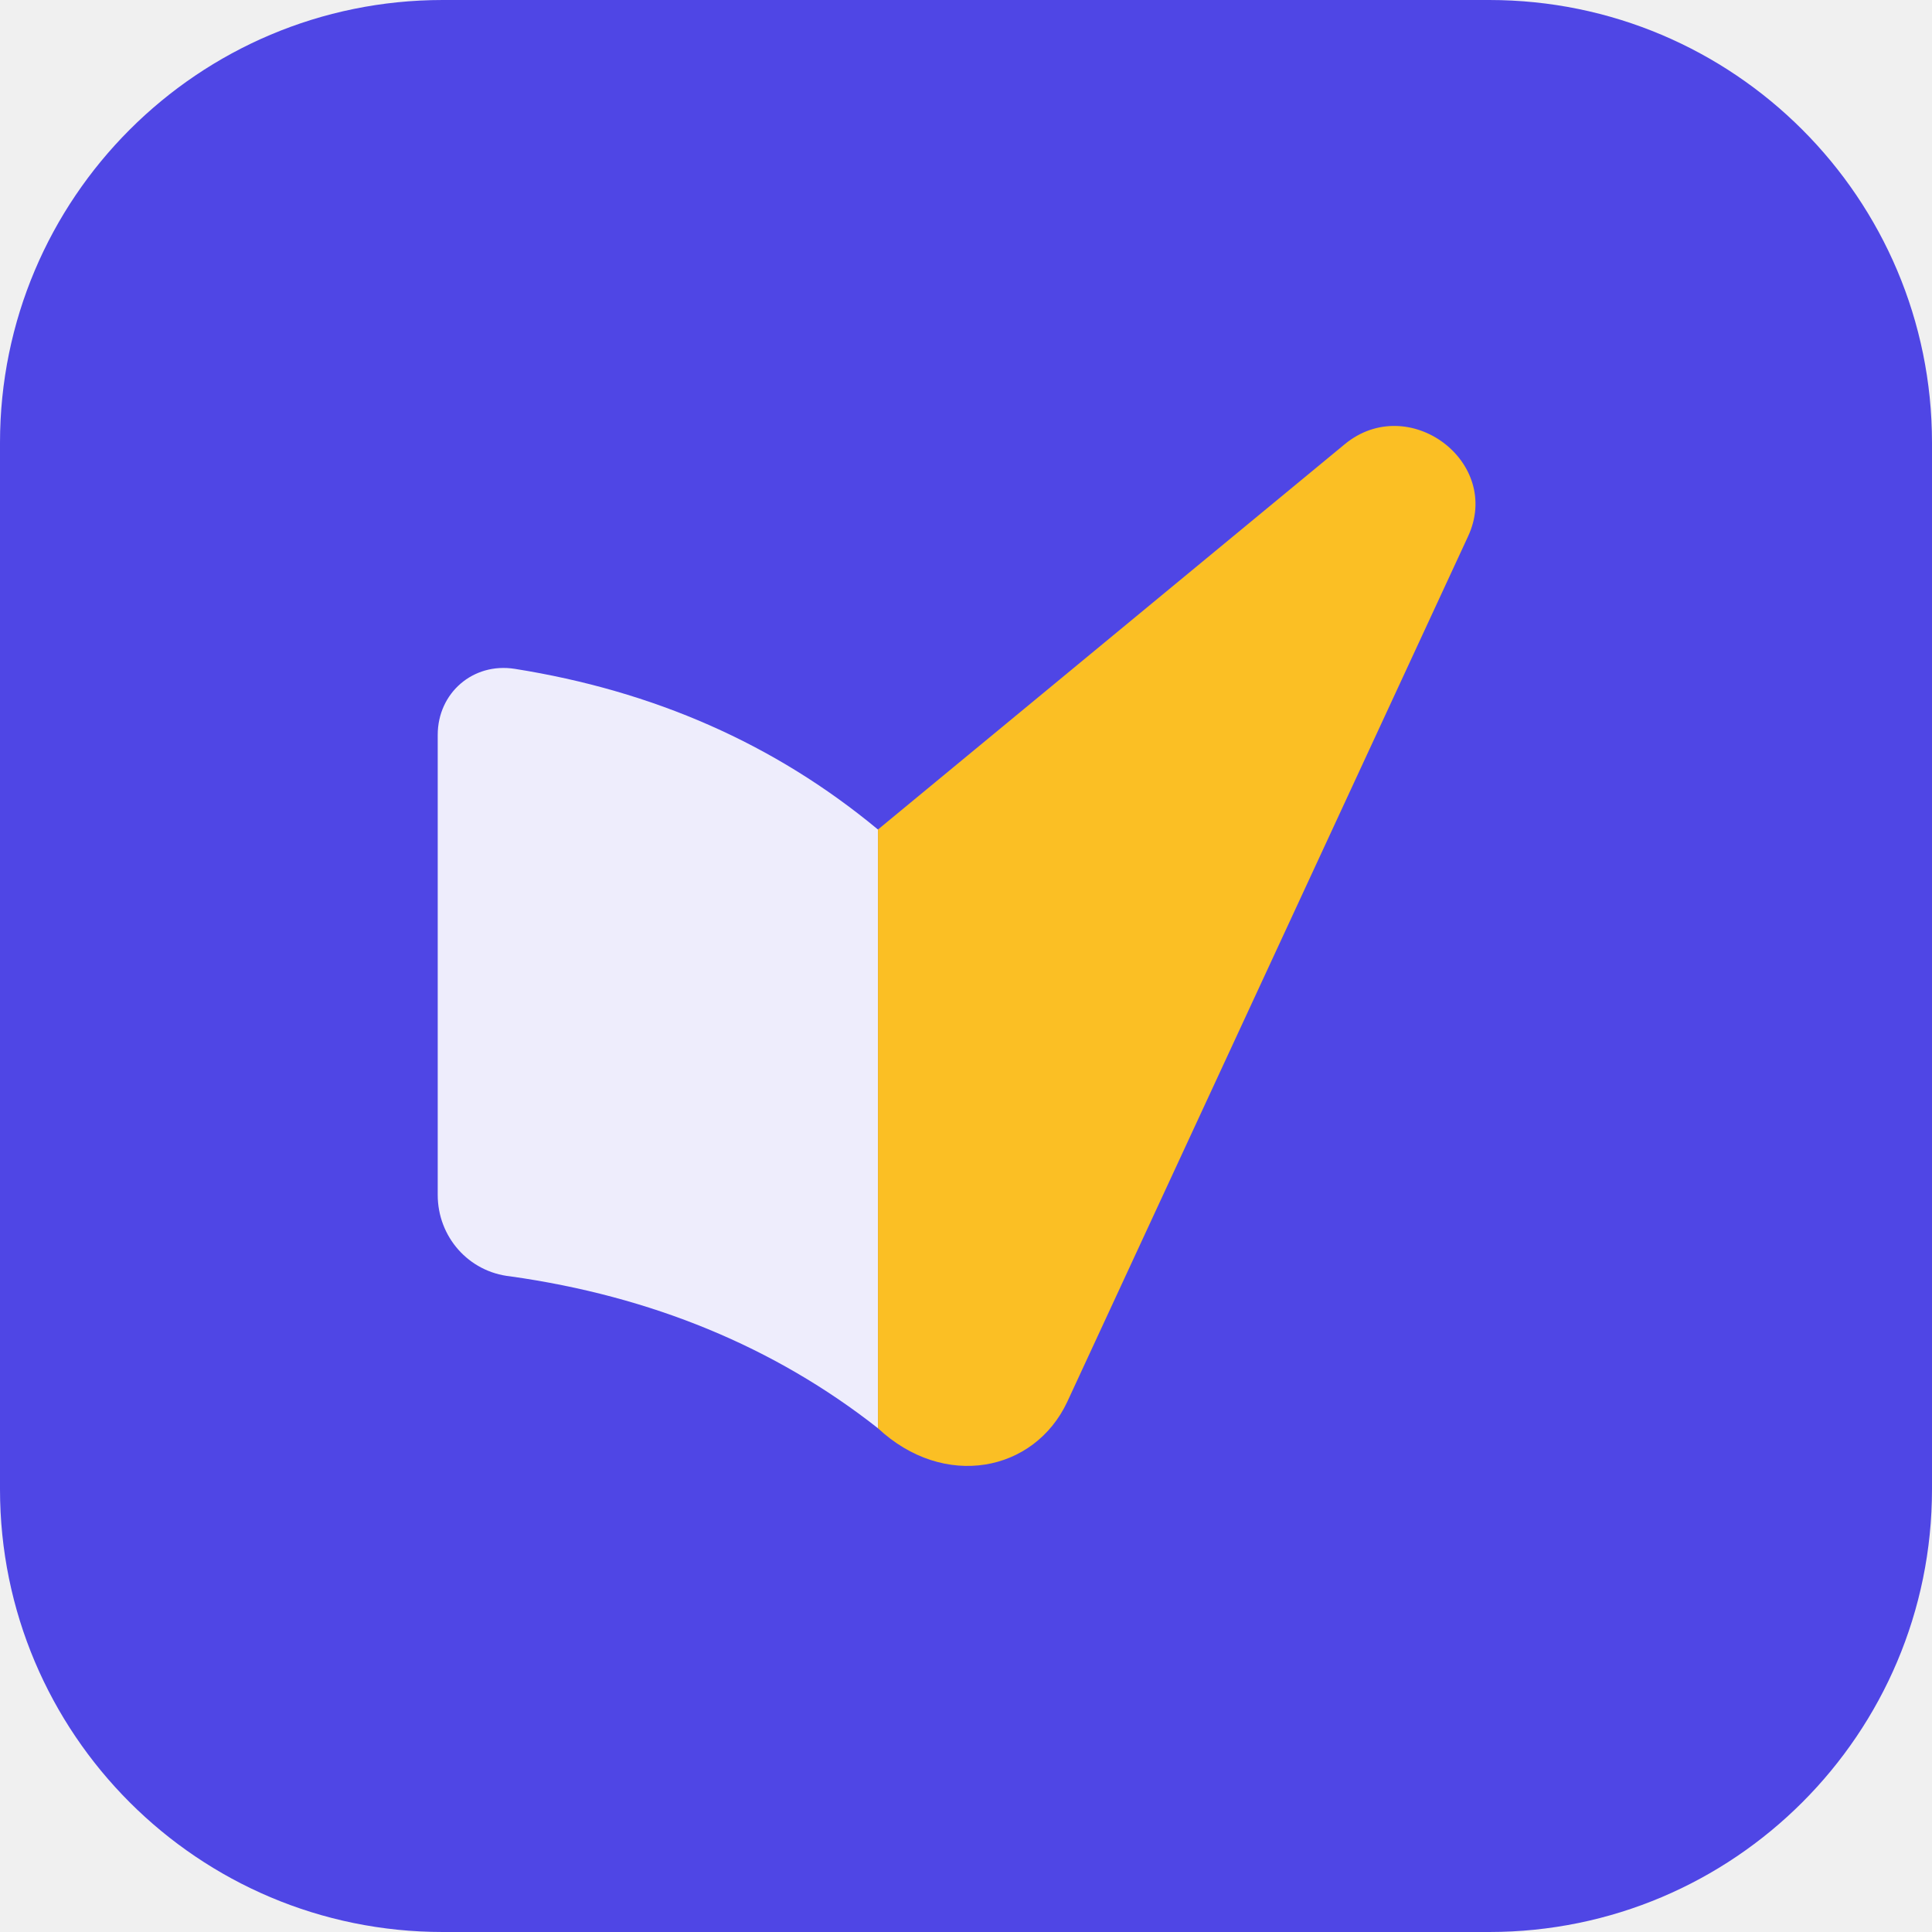
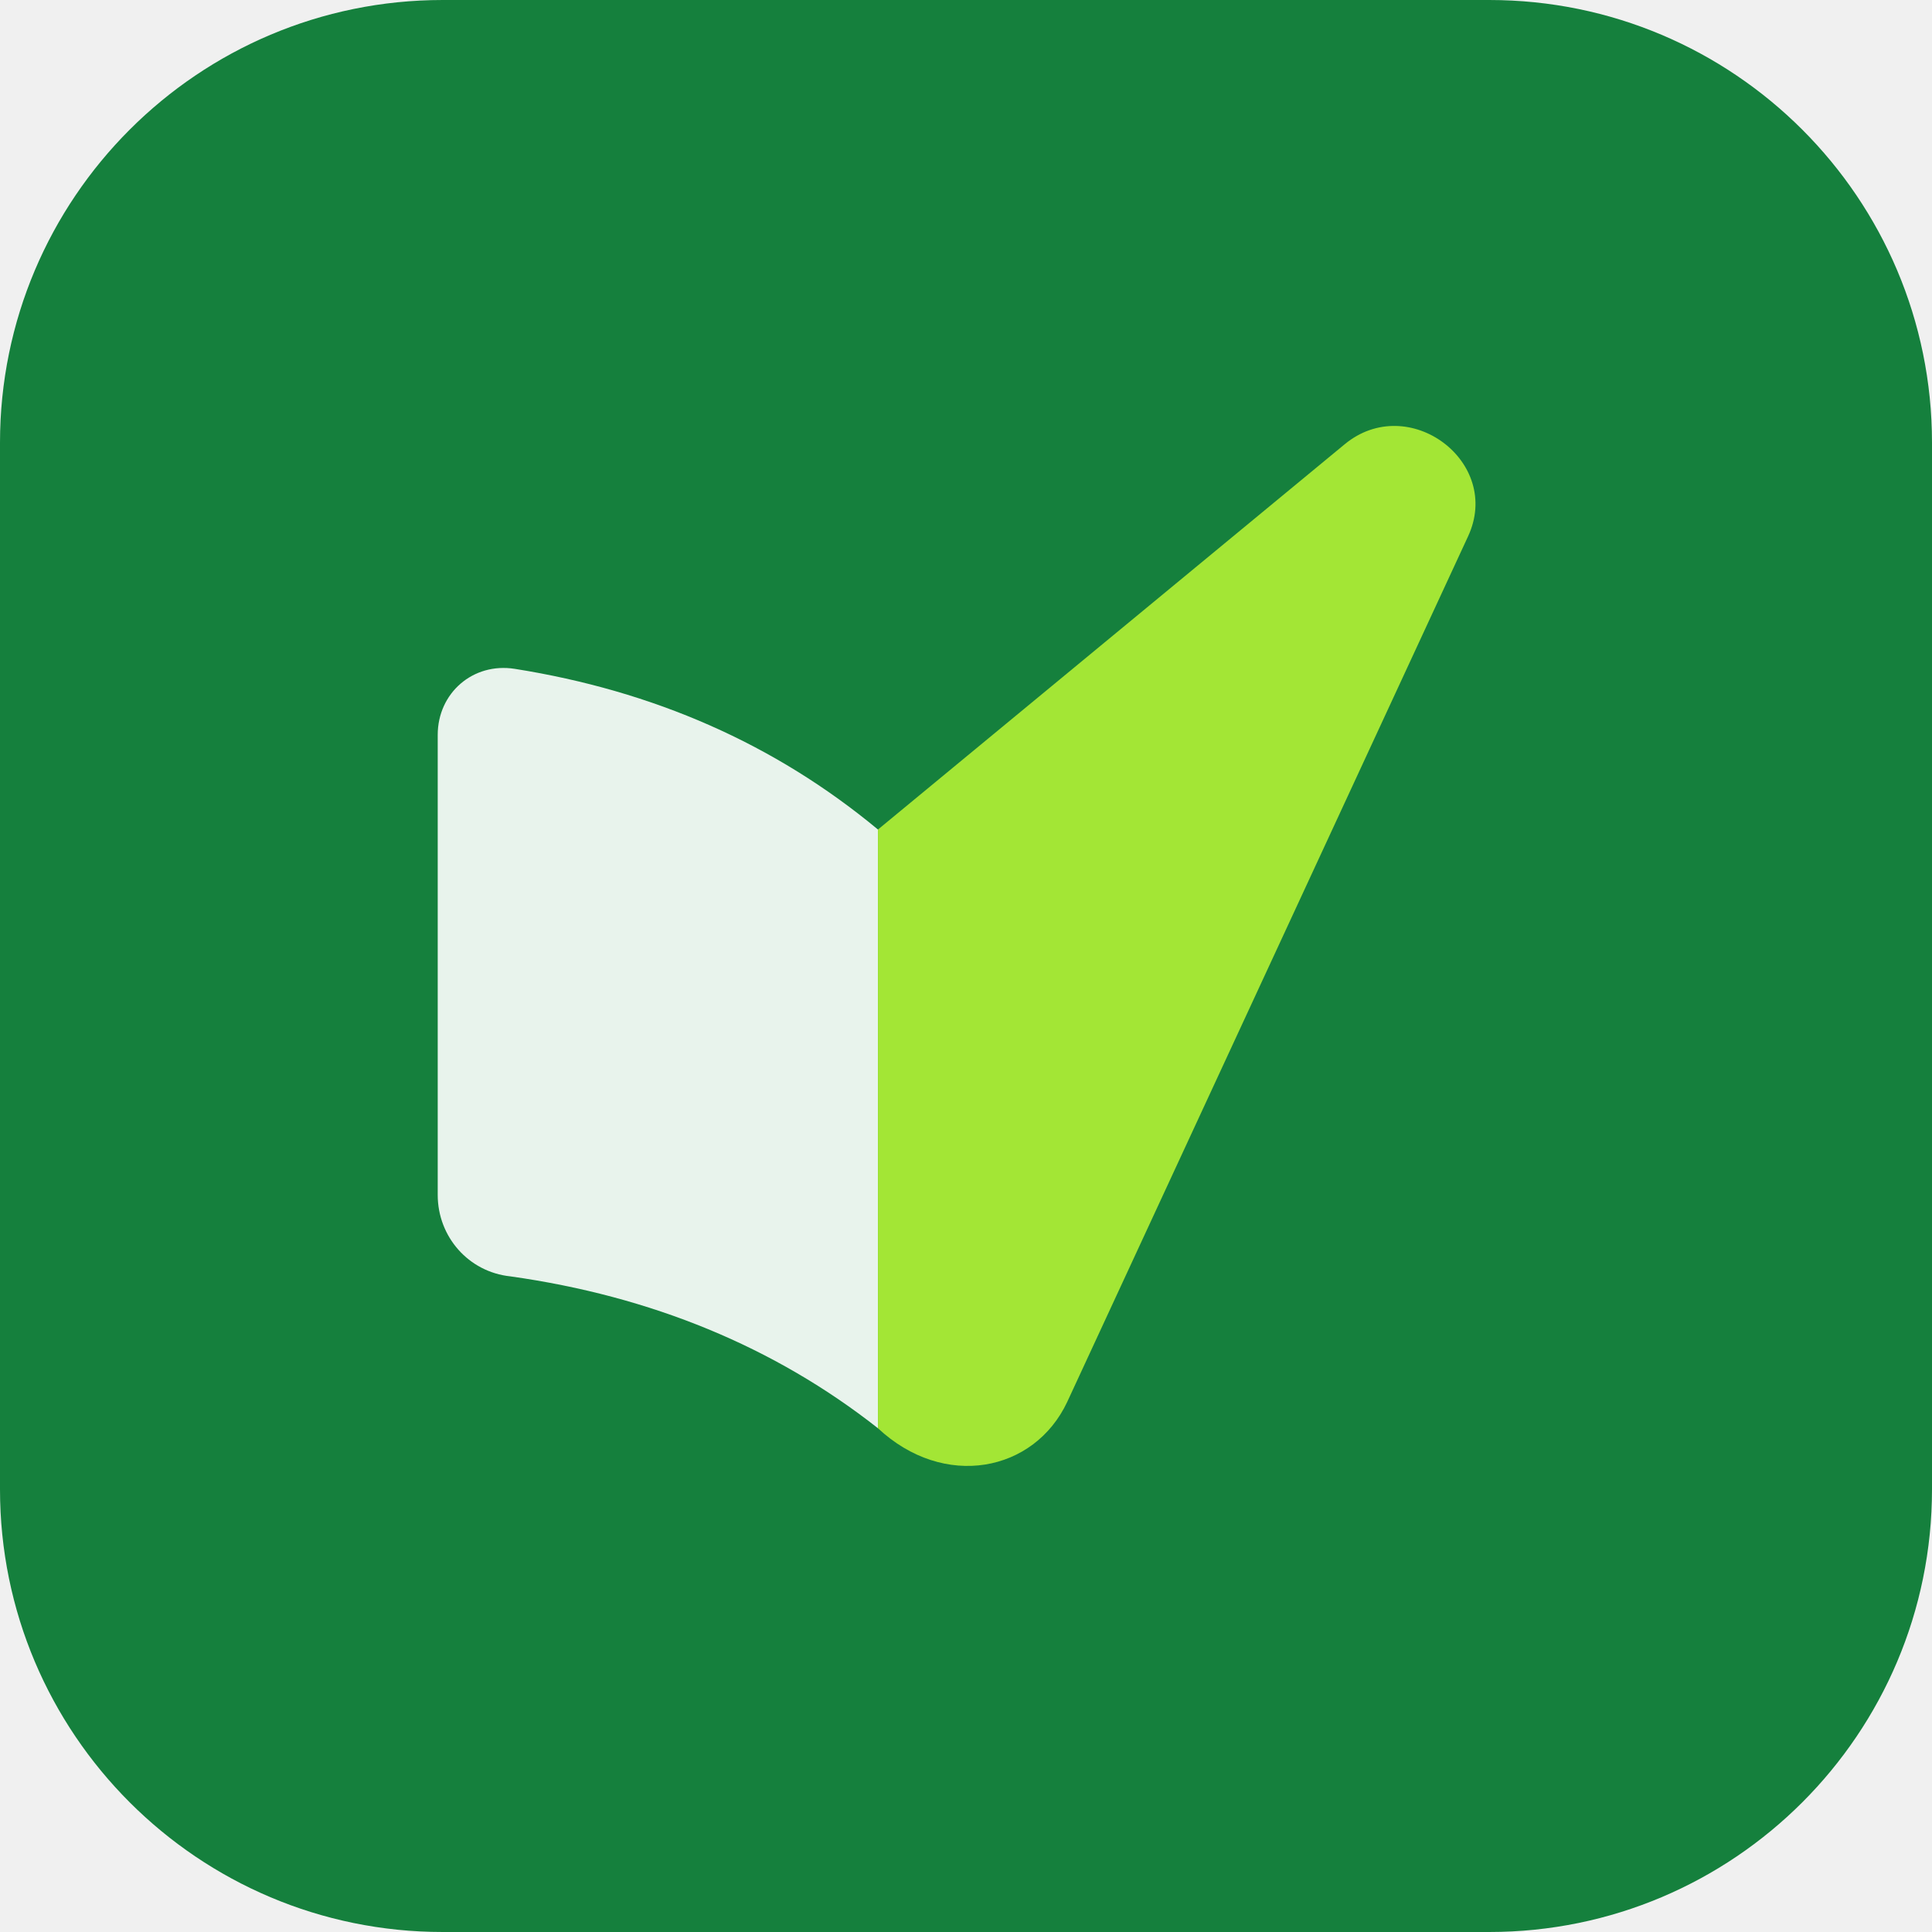
- <svg xmlns="http://www.w3.org/2000/svg" viewBox="0 0 96 96" role="img" aria-label="App icon, two-colour version">
-   <rect width="96" height="96" rx="22" fill="#4f46e5" />
+ <svg xmlns="http://www.w3.org/2000/svg" viewBox="0 0 96 96" role="img" aria-label="App icon: leaf green with a lime page">
+   <rect width="96" height="96" rx="22" fill="#15803d" />
  <g transform="translate(13 13) scale(1.09375)">
    <path fill="#fff" opacity=".9" d="M8 21.500c0-1.900 1.600-3.300 3.500-3 6.300 1 11.800 3.400 16.500 7.300V53c-4.700-3.700-10.300-6-16.700-6.900C9.400 45.900 8 44.300 8 42.400z" />
-     <path fill="#fbbf24" d="M28 25.800 49.200 8.300c2.900-2.400 7.200 0.800 5.600 4.200L36.600 51.800c-1.500 3.200-5.600 4-8.600 1.200z" />
+     <path fill="#a3e635" d="M28 25.800 49.200 8.300c2.900-2.400 7.200 0.800 5.600 4.200L36.600 51.800c-1.500 3.200-5.600 4-8.600 1.200z" />
  </g>
</svg>
